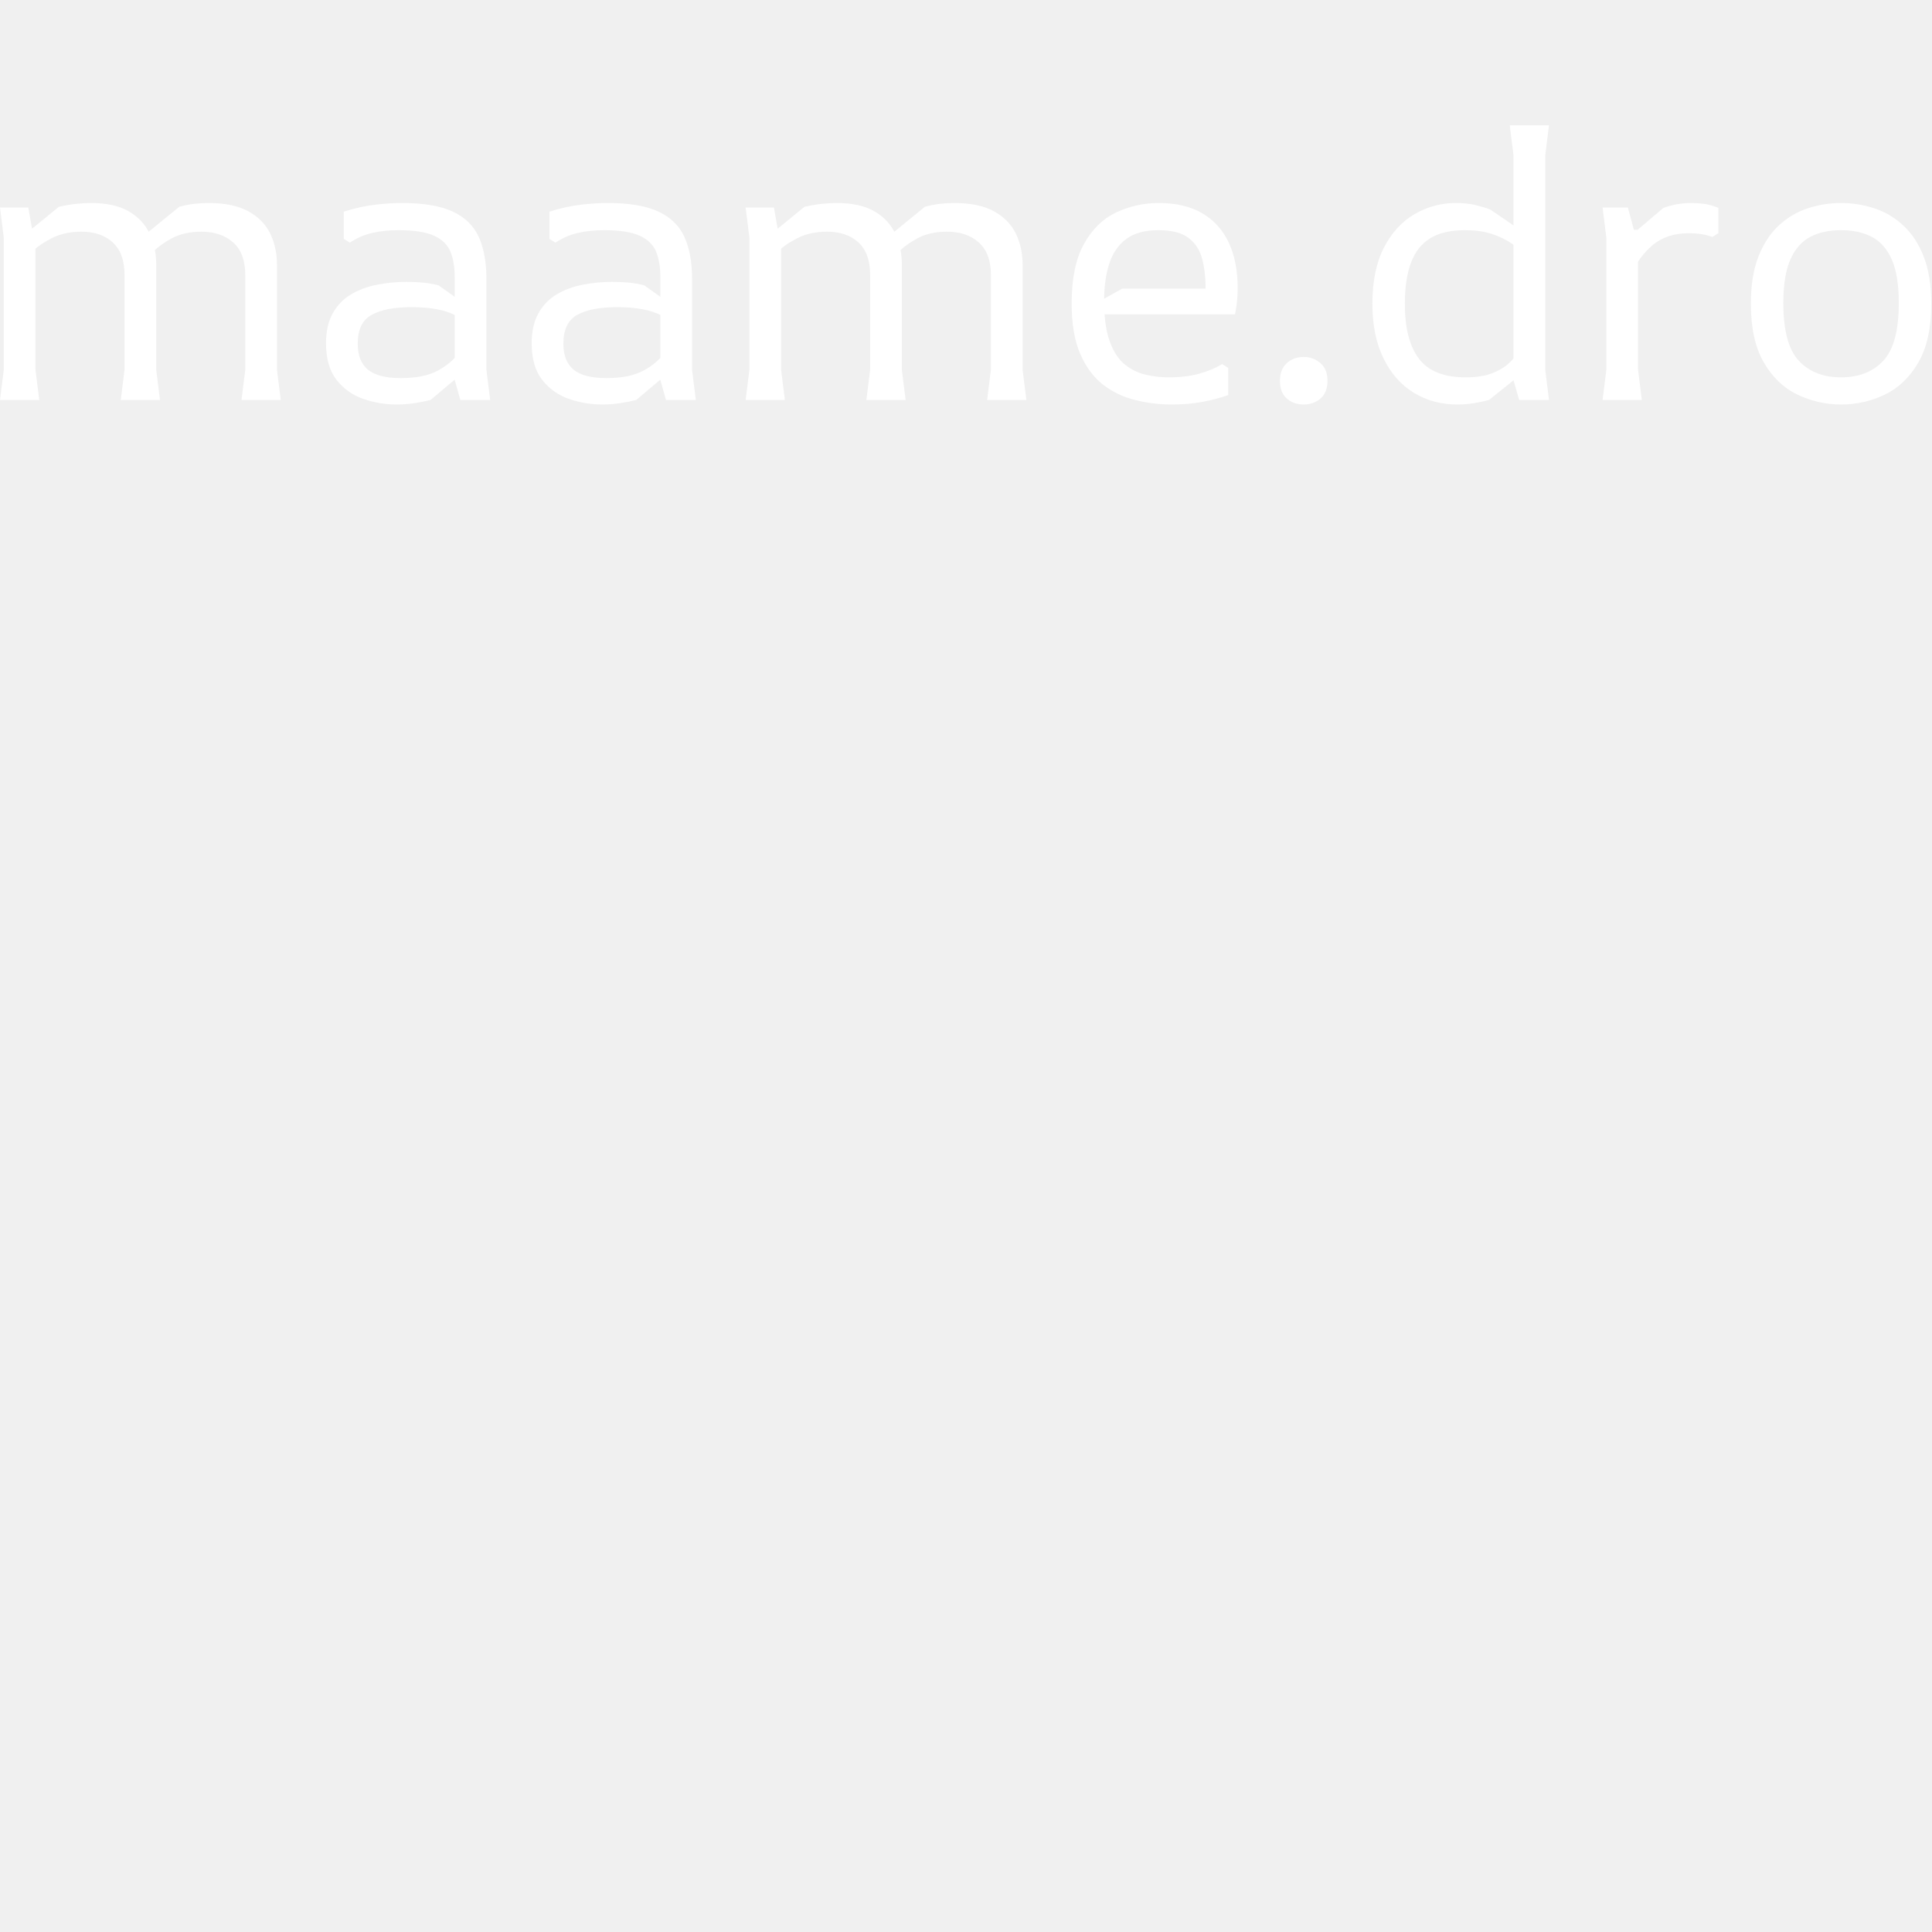
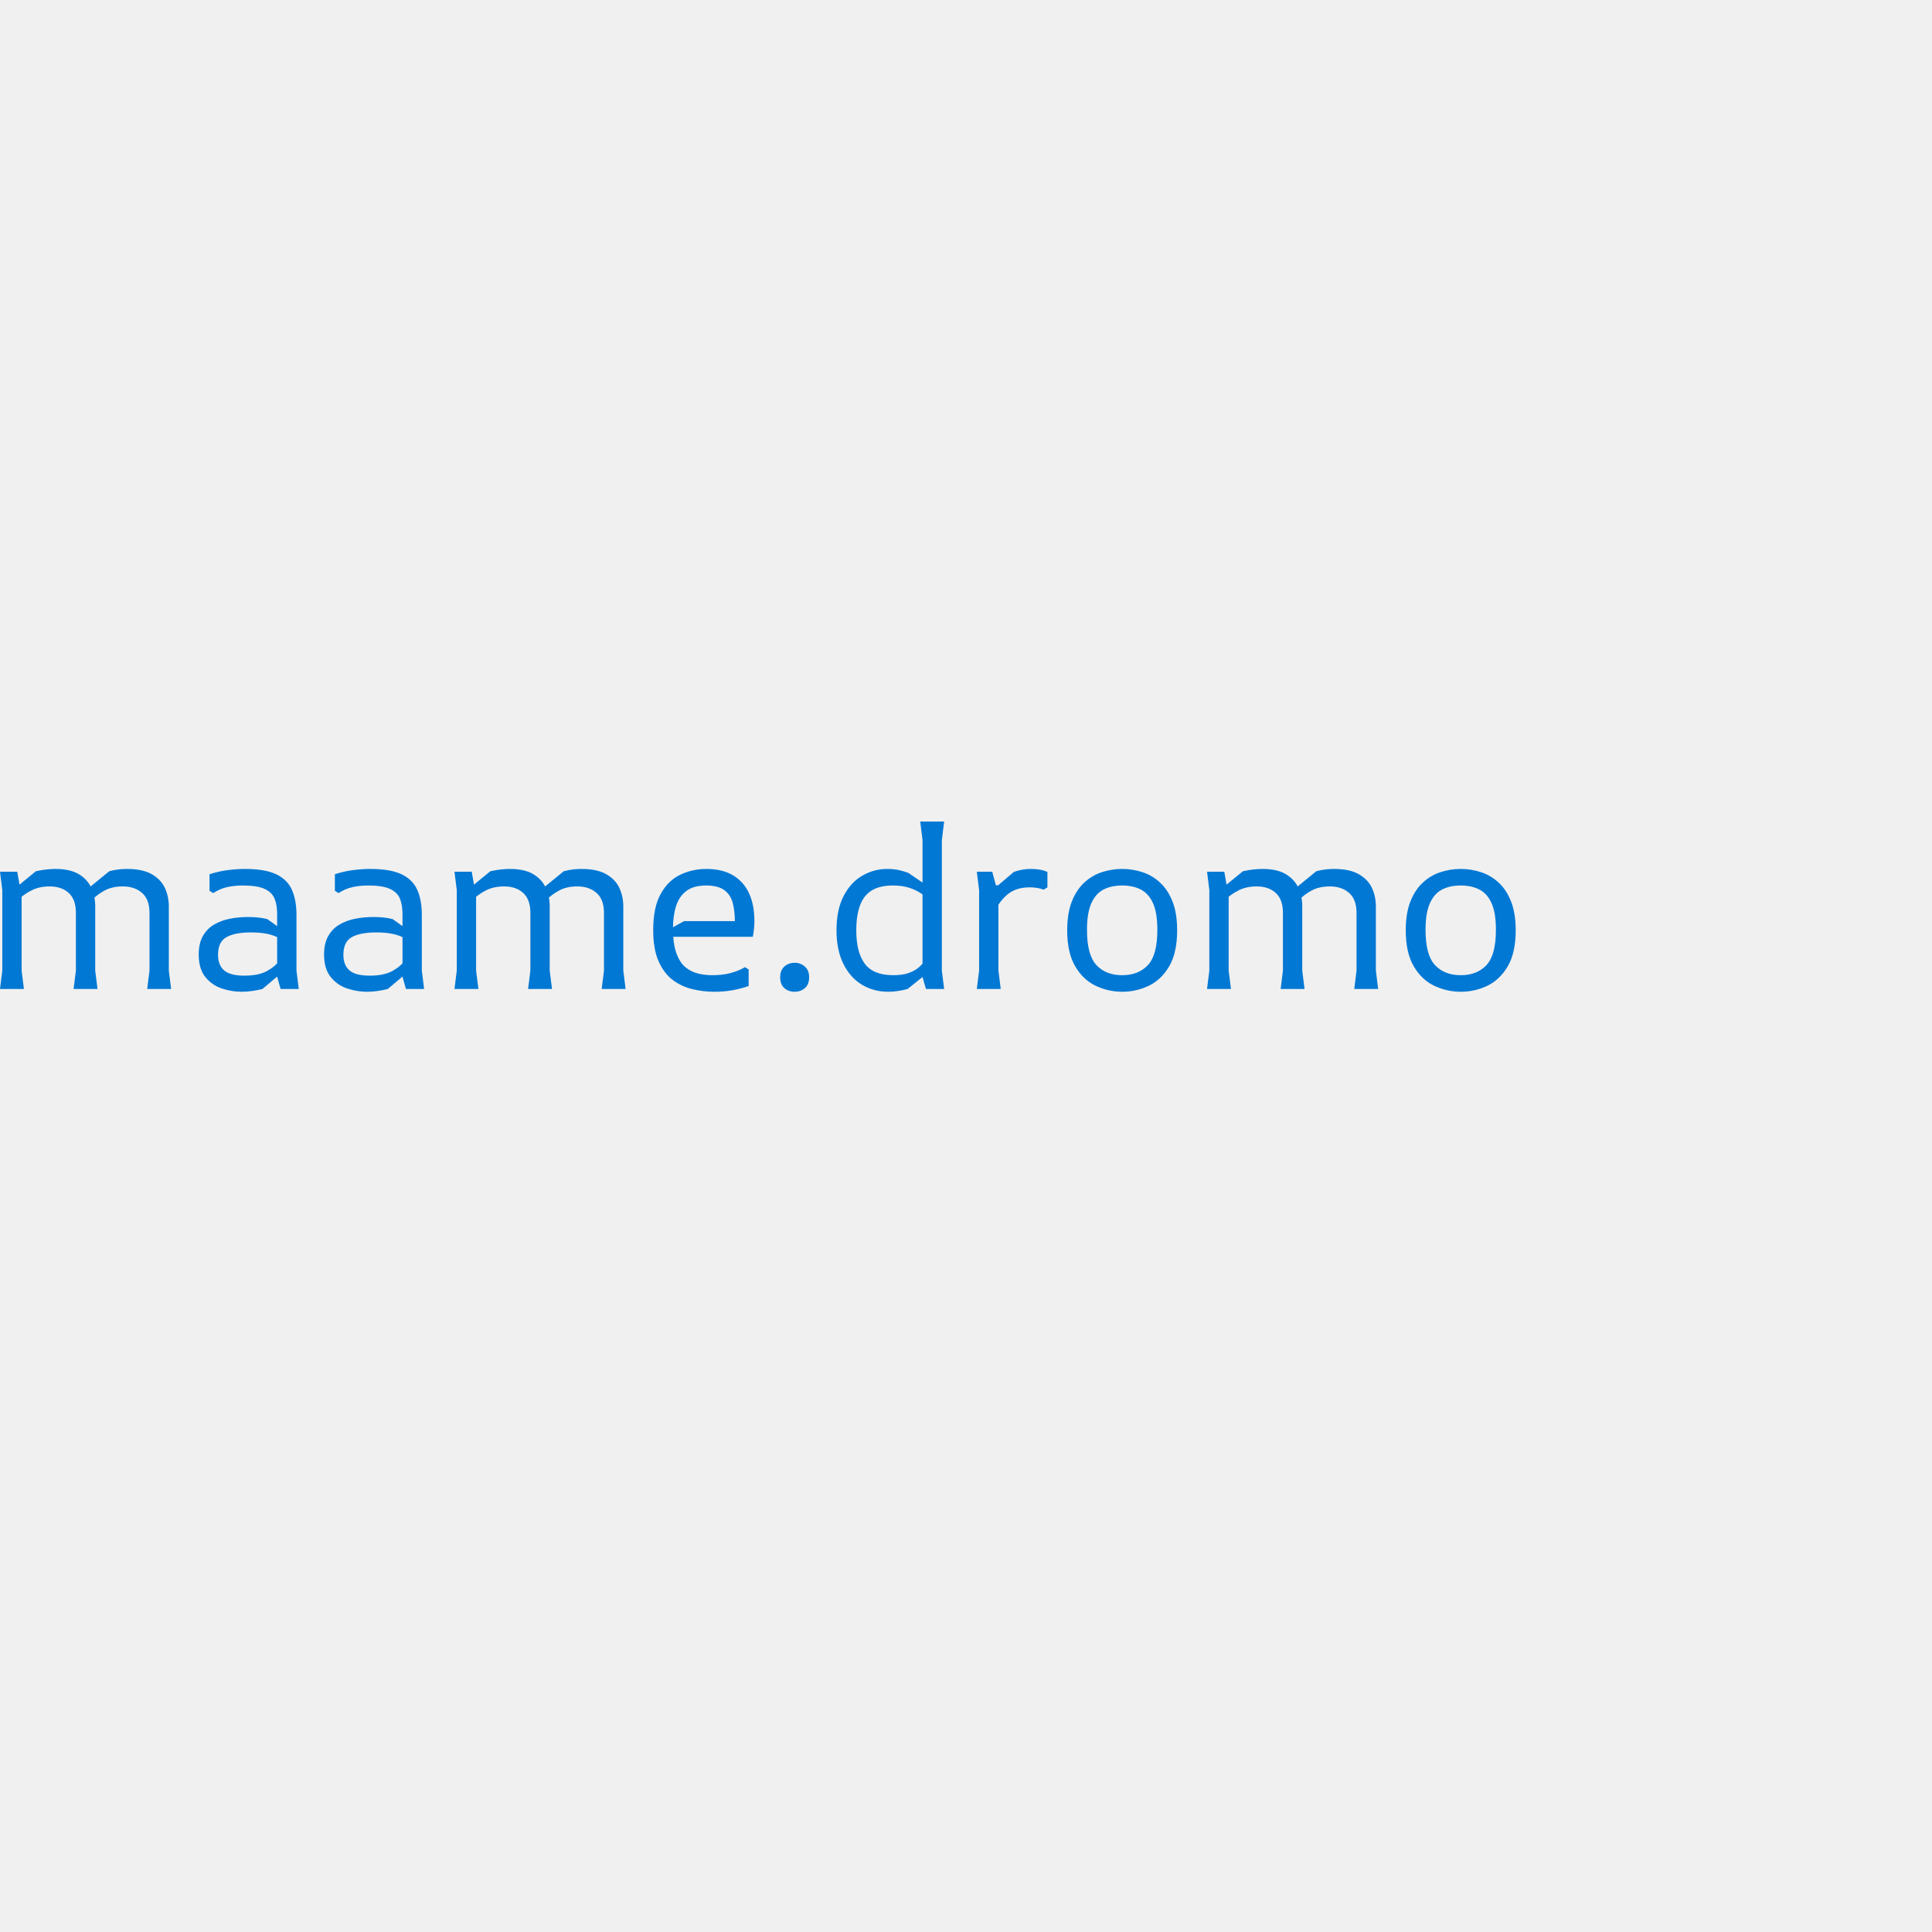
- <svg xmlns="http://www.w3.org/2000/svg" version="1.1" width="256" height="256" viewBox="0 0 256 256">
-   <path fill="#ffffff" fill-rule="nonzero" stroke-width="0.838" d="M32.00 53L32.50 49L32.50 36.45Q32.50 33.55 30.90 32.13Q29.30 30.70 26.70 30.70Q24.40 30.70 22.78 31.57Q21.15 32.45 20.10 33.55Q19.05 34.65 18.55 35.30L18.55 31.65L23.75 27.40Q24.85 27.10 25.82 27Q26.80 26.90 27.60 26.90Q30.95 26.90 32.95 28.02Q34.95 29.15 35.83 31Q36.70 32.85 36.70 35.05L36.70 49L37.20 53L32.00 53M0 53L0.50 49L0.50 31.50L0 27.50L3.75 27.50L4.70 32.90L4.70 49L5.20 53L0 53M16 53L16.50 49L16.50 36.45Q16.50 33.55 14.95 32.13Q13.40 30.70 10.80 30.70Q8.55 30.70 6.88 31.55Q5.20 32.40 4.15 33.45Q3.10 34.50 2.60 35.10L2.60 31.65L7.80 27.40Q9.15 27.10 10.22 27Q11.30 26.90 12.05 26.90Q15.20 26.90 17.10 28.02Q19 29.15 19.85 31Q20.70 32.85 20.70 35.05L20.70 49L21.20 53L16 53ZM61.00 53L60.25 50.35L60.25 36.75Q60.25 34.75 59.70 33.38Q59.15 32 57.55 31.25Q55.95 30.50 52.80 30.50Q50.95 30.50 49.38 30.85Q47.80 31.20 46.35 32.15L45.55 31.65L45.55 28.05Q47.75 27.35 49.68 27.13Q51.60 26.90 53.25 26.90Q57.60 26.90 60.03 28.05Q62.45 29.20 63.45 31.42Q64.45 33.65 64.45 36.90L64.45 49L64.95 53L61.00 53M52.55 53.60Q50.35 53.60 48.20 52.88Q46.05 52.15 44.63 50.38Q43.20 48.60 43.20 45.50Q43.20 43.10 44.10 41.50Q45.00 39.90 46.53 39Q48.05 38.10 49.95 37.73Q51.85 37.35 53.85 37.35Q55.05 37.35 56.08 37.45Q57.10 37.55 58.10 37.80L60.70 39.65L60.70 41.95Q59.40 41.25 57.93 40.98Q56.45 40.70 54.55 40.70Q51.05 40.70 49.23 41.73Q47.40 42.75 47.40 45.55Q47.40 47.85 48.75 48.98Q50.10 50.10 53.10 50.10Q56.20 50.10 58.03 49.10Q59.85 48.10 60.85 46.70L61.85 48.95L57.05 53Q56.05 53.25 54.90 53.42Q53.75 53.60 52.55 53.60ZM88.25 53L87.50 50.35L87.50 36.75Q87.50 34.75 86.95 33.38Q86.40 32 84.80 31.25Q83.20 30.50 80.05 30.50Q78.20 30.50 76.63 30.85Q75.05 31.20 73.60 32.15L72.80 31.65L72.80 28.05Q75 27.35 76.92 27.13Q78.85 26.90 80.50 26.90Q84.85 26.90 87.28 28.05Q89.70 29.20 90.70 31.42Q91.70 33.65 91.70 36.90L91.70 49L92.20 53L88.25 53M79.80 53.60Q77.60 53.60 75.45 52.88Q73.30 52.15 71.88 50.38Q70.45 48.60 70.45 45.50Q70.45 43.10 71.35 41.50Q72.25 39.90 73.78 39Q75.30 38.10 77.20 37.73Q79.10 37.35 81.10 37.35Q82.30 37.35 83.33 37.45Q84.35 37.55 85.35 37.80L87.95 39.65L87.95 41.95Q86.65 41.25 85.17 40.98Q83.70 40.70 81.80 40.70Q78.30 40.70 76.47 41.73Q74.65 42.75 74.65 45.55Q74.65 47.85 76 48.98Q77.35 50.10 80.35 50.10Q83.45 50.10 85.28 49.10Q87.10 48.10 88.10 46.70L89.10 48.95L84.30 53Q83.30 53.25 82.15 53.42Q81 53.60 79.80 53.60ZM130.80 53L131.30 49L131.30 36.45Q131.30 33.55 129.70 32.13Q128.10 30.70 125.50 30.70Q123.20 30.70 121.58 31.57Q119.95 32.45 118.90 33.55Q117.85 34.65 117.35 35.30L117.35 31.65L122.55 27.40Q123.65 27.10 124.63 27Q125.60 26.90 126.40 26.90Q129.75 26.90 131.75 28.02Q133.75 29.15 134.63 31Q135.50 32.85 135.50 35.05L135.50 49L136 53L130.80 53M98.80 53L99.30 49L99.30 31.50L98.80 27.50L102.55 27.50L103.50 32.90L103.50 49L104 53L98.80 53M114.80 53L115.30 49L115.30 36.45Q115.30 33.55 113.75 32.13Q112.20 30.70 109.60 30.70Q107.35 30.70 105.67 31.55Q104 32.40 102.95 33.45Q101.90 34.50 101.40 35.10L101.40 31.65L106.60 27.40Q107.95 27.10 109.03 27Q110.10 26.90 110.85 26.90Q114 26.90 115.90 28.02Q117.80 29.15 118.65 31Q119.50 32.85 119.50 35.05L119.50 49L120 53L114.80 53ZM142 40.20Q142 35.25 143.63 32.33Q145.25 29.40 147.90 28.15Q150.55 26.90 153.55 26.90Q157 26.90 159.33 28.27Q161.65 29.65 162.83 32.17Q164 34.70 164 38.20Q164 39.20 163.90 40.05Q163.80 40.90 163.65 41.65L144.20 41.65L144.20 40.75L148.70 38.25L159.75 38.25Q159.75 36 159.28 34.25Q158.80 32.50 157.45 31.50Q156.10 30.50 153.50 30.50Q150.80 30.50 149.23 31.67Q147.65 32.85 146.98 34.95Q146.30 37.05 146.30 39.85Q146.30 43.20 147.05 45.25Q147.80 47.30 149.05 48.30Q150.30 49.30 151.80 49.65Q153.30 50 154.80 50Q157.15 50 158.88 49.52Q160.60 49.05 161.95 48.25L162.75 48.75L162.75 52.35Q161.20 52.90 159.33 53.25Q157.45 53.60 155.25 53.60Q152.85 53.60 150.48 53.02Q148.10 52.45 146.20 51Q144.30 49.55 143.15 46.92Q142 44.30 142 40.20ZM172.75 53.60Q171.40 53.60 170.50 52.80Q169.60 52 169.60 50.45Q169.60 48.95 170.50 48.13Q171.40 47.30 172.75 47.30Q174.05 47.30 174.98 48.13Q175.90 48.95 175.90 50.45Q175.90 52 174.98 52.80Q174.05 53.60 172.75 53.60ZM193.10 53.60Q189.90 53.60 187.35 52.05Q184.80 50.50 183.33 47.50Q181.85 44.50 181.85 40.25Q181.85 35.75 183.40 32.77Q184.95 29.80 187.48 28.35Q190.00 26.90 192.90 26.90Q194.35 26.90 195.50 27.17Q196.65 27.45 197.45 27.75L202.35 31.10L202.35 34.10Q201.45 33.05 200.28 32.25Q199.10 31.45 197.60 30.97Q196.10 30.50 194.10 30.50Q191.30 30.50 189.55 31.55Q187.80 32.60 186.98 34.77Q186.15 36.95 186.15 40.25Q186.15 45.10 188.03 47.55Q189.90 50 194.20 50Q196.25 50 197.60 49.50Q198.95 49 199.83 48.23Q200.70 47.45 201.20 46.55L201.60 49.55L197.30 53Q196.35 53.25 195.30 53.42Q194.25 53.60 193.10 53.60M201.30 53L200.55 50.40L200.55 20.60L200.05 16.60L205.25 16.60L204.75 20.60L204.75 49L205.25 53L201.30 53ZM212.35 53L212.85 49L212.85 31.50L212.35 27.50L215.70 27.50L216.50 30.45L217.05 30.45L217.05 49L217.55 53L212.35 53M216.00 36.55L216.00 31.30L220.40 27.55Q222.20 26.90 224.10 26.90Q224.95 26.90 225.85 27.02Q226.75 27.15 227.70 27.55L227.70 30.90L226.90 31.40Q226.05 31.10 225.28 31Q224.50 30.90 223.85 30.90Q220.90 30.90 219.05 32.42Q217.20 33.95 216.00 36.55ZM243.95 53.60Q240.95 53.60 238.20 52.30Q235.45 51 233.73 48.05Q232.00 45.10 232.00 40.25Q232.00 36.55 233.00 34Q234.00 31.45 235.70 29.88Q237.40 28.30 239.55 27.60Q241.70 26.90 243.95 26.90Q246.20 26.90 248.35 27.60Q250.50 28.30 252.20 29.88Q253.90 31.45 254.90 34Q255.90 36.55 255.90 40.25Q255.90 45.10 254.18 48.05Q252.45 51 249.73 52.30Q247.00 53.60 243.95 53.60M243.95 50Q247.50 50 249.55 47.80Q251.60 45.60 251.60 40.15Q251.60 36.50 250.68 34.40Q249.75 32.30 248.05 31.40Q246.35 30.50 243.95 30.50Q241.55 30.50 239.85 31.40Q238.15 32.30 237.23 34.40Q236.30 36.50 236.30 40.15Q236.30 45.60 238.35 47.80Q240.40 50 243.95 50ZM294.40 53L294.90 49L294.90 36.45Q294.90 33.55 293.30 32.13Q291.70 30.70 289.10 30.70Q286.80 30.70 285.18 31.57Q283.55 32.45 282.50 33.55Q281.45 34.65 280.95 35.30L280.95 31.65L286.15 27.40Q287.25 27.10 288.23 27Q289.20 26.90 290 26.90Q293.35 26.90 295.35 28.02Q297.35 29.15 298.23 31Q299.10 32.85 299.10 35.05L299.10 49L299.60 53L294.40 53M262.40 53L262.90 49L262.90 31.50L262.40 27.50L266.15 27.50L267.10 32.90L267.10 49L267.60 53L262.40 53M278.40 53L278.90 49L278.90 36.45Q278.90 33.55 277.35 32.13Q275.80 30.70 273.20 30.70Q270.95 30.70 269.28 31.55Q267.60 32.40 266.55 33.45Q265.50 34.50 265 35.10L265 31.65L270.20 27.40Q271.55 27.10 272.63 27Q273.70 26.90 274.45 26.90Q277.60 26.90 279.50 28.02Q281.40 29.15 282.25 31Q283.10 32.85 283.10 35.05L283.10 49L283.60 53L278.40 53ZM317.55 53.60Q314.55 53.60 311.80 52.30Q309.05 51 307.33 48.05Q305.60 45.10 305.60 40.25Q305.60 36.55 306.60 34Q307.60 31.45 309.30 29.88Q311.00 28.30 313.15 27.60Q315.30 26.90 317.55 26.90Q319.80 26.90 321.95 27.60Q324.10 28.30 325.80 29.88Q327.50 31.45 328.50 34Q329.50 36.55 329.50 40.25Q329.50 45.10 327.78 48.05Q326.05 51 323.33 52.30Q320.60 53.60 317.55 53.60M317.55 50Q321.10 50 323.15 47.80Q325.20 45.60 325.20 40.15Q325.20 36.50 324.28 34.40Q323.35 32.30 321.65 31.40Q319.95 30.50 317.55 30.50Q315.15 30.50 313.45 31.40Q311.75 32.30 310.83 34.40Q309.90 36.50 309.90 40.15Q309.90 45.60 311.95 47.80Q314.00 50 317.55 50Z" />
+ <svg xmlns="http://www.w3.org/2000/svg" version="1.1" viewBox="0 0 420 96" width="86" height="86">
+   <path fill="#0078D4" fill-rule="nonzero" stroke-width="0.838" d="M32.00 53L32.50 49L32.50 36.45Q32.50 33.55 30.90 32.13Q29.30 30.70 26.70 30.70Q24.40 30.70 22.78 31.57Q21.15 32.45 20.10 33.55Q19.05 34.65 18.55 35.30L18.55 31.65L23.75 27.40Q24.85 27.10 25.82 27Q26.80 26.90 27.60 26.90Q30.95 26.90 32.95 28.02Q34.95 29.15 35.83 31Q36.70 32.85 36.70 35.05L36.70 49L37.20 53L32.00 53M0 53L0.50 49L0.50 31.50L0 27.50L3.75 27.50L4.70 32.90L4.70 49L5.20 53L0 53M16 53L16.50 49L16.50 36.45Q16.50 33.55 14.95 32.13Q13.40 30.70 10.80 30.70Q8.55 30.70 6.88 31.55Q5.20 32.40 4.15 33.45Q3.10 34.50 2.60 35.10L2.60 31.65L7.80 27.40Q9.15 27.10 10.22 27Q11.30 26.90 12.05 26.90Q15.20 26.90 17.10 28.02Q19 29.15 19.85 31Q20.70 32.85 20.70 35.05L20.70 49L21.20 53L16 53ZM61.00 53L60.25 50.35L60.25 36.75Q60.25 34.75 59.70 33.38Q59.15 32 57.55 31.25Q55.95 30.50 52.80 30.50Q50.95 30.50 49.38 30.85Q47.80 31.20 46.35 32.15L45.55 31.65L45.55 28.05Q47.75 27.35 49.68 27.13Q51.60 26.90 53.25 26.90Q57.60 26.90 60.03 28.05Q62.45 29.20 63.45 31.42Q64.45 33.65 64.45 36.90L64.45 49L64.95 53L61.00 53M52.55 53.60Q50.35 53.60 48.20 52.88Q46.05 52.15 44.63 50.38Q43.20 48.60 43.20 45.50Q43.20 43.10 44.10 41.50Q45.00 39.90 46.53 39Q48.05 38.10 49.95 37.73Q51.85 37.35 53.85 37.35Q55.05 37.35 56.08 37.45Q57.10 37.55 58.10 37.80L60.70 39.65L60.70 41.95Q59.40 41.25 57.93 40.98Q56.45 40.70 54.55 40.70Q51.05 40.70 49.23 41.73Q47.40 42.75 47.40 45.55Q47.40 47.85 48.75 48.98Q50.10 50.10 53.10 50.10Q56.20 50.10 58.03 49.10Q59.85 48.10 60.85 46.70L61.85 48.95L57.05 53Q56.05 53.25 54.90 53.42Q53.75 53.60 52.55 53.60ZM88.25 53L87.50 50.35L87.50 36.75Q87.50 34.75 86.95 33.38Q86.40 32 84.80 31.25Q83.20 30.50 80.05 30.50Q78.20 30.50 76.63 30.85Q75.05 31.20 73.60 32.15L72.80 31.65L72.80 28.05Q75 27.35 76.92 27.13Q78.85 26.90 80.50 26.90Q84.85 26.90 87.28 28.05Q89.70 29.20 90.70 31.42Q91.70 33.65 91.70 36.90L91.70 49L92.20 53L88.25 53M79.80 53.60Q77.60 53.60 75.45 52.88Q73.30 52.15 71.88 50.38Q70.45 48.60 70.45 45.50Q70.45 43.10 71.35 41.50Q72.25 39.90 73.78 39Q75.30 38.10 77.20 37.73Q79.10 37.35 81.10 37.35Q82.30 37.35 83.33 37.45Q84.35 37.55 85.35 37.80L87.95 39.65L87.95 41.95Q86.65 41.25 85.17 40.98Q83.70 40.70 81.80 40.70Q78.30 40.70 76.47 41.73Q74.65 42.75 74.65 45.55Q74.65 47.85 76 48.98Q77.35 50.10 80.35 50.10Q83.45 50.10 85.28 49.10Q87.10 48.10 88.10 46.70L89.10 48.95L84.30 53Q83.30 53.25 82.15 53.42Q81 53.60 79.80 53.60ZM130.80 53L131.30 49L131.30 36.45Q131.30 33.55 129.70 32.13Q128.10 30.70 125.50 30.70Q123.20 30.70 121.58 31.57Q119.95 32.45 118.90 33.55Q117.85 34.65 117.35 35.30L117.35 31.65L122.55 27.40Q123.65 27.10 124.63 27Q125.60 26.90 126.40 26.90Q129.75 26.90 131.75 28.02Q133.75 29.15 134.63 31Q135.50 32.85 135.50 35.05L135.50 49L136 53L130.80 53M98.80 53L99.30 49L99.30 31.50L98.80 27.50L102.55 27.50L103.50 32.90L103.50 49L104 53L98.80 53M114.80 53L115.30 49L115.30 36.45Q115.30 33.55 113.75 32.13Q112.20 30.70 109.60 30.70Q107.35 30.70 105.67 31.55Q104 32.40 102.95 33.45Q101.90 34.50 101.40 35.10L101.40 31.65L106.60 27.40Q107.95 27.10 109.03 27Q110.10 26.90 110.85 26.90Q114 26.90 115.90 28.02Q117.80 29.15 118.65 31Q119.50 32.85 119.50 35.05L119.50 49L120 53L114.80 53ZM142 40.20Q142 35.25 143.63 32.33Q145.25 29.40 147.90 28.15Q150.55 26.90 153.55 26.90Q157 26.90 159.33 28.27Q161.65 29.65 162.83 32.17Q164 34.70 164 38.20Q164 39.20 163.90 40.05Q163.80 40.90 163.65 41.65L144.20 41.65L144.20 40.75L148.70 38.25L159.75 38.25Q159.75 36 159.28 34.25Q158.80 32.50 157.45 31.50Q156.10 30.50 153.50 30.50Q150.80 30.50 149.23 31.67Q147.65 32.85 146.98 34.95Q146.30 37.05 146.30 39.85Q146.30 43.20 147.05 45.25Q147.80 47.30 149.05 48.30Q150.30 49.30 151.80 49.65Q153.30 50 154.80 50Q157.15 50 158.88 49.52Q160.60 49.05 161.95 48.25L162.75 48.75L162.75 52.35Q161.20 52.90 159.33 53.25Q157.45 53.60 155.25 53.60Q152.85 53.60 150.48 53.02Q148.10 52.45 146.20 51Q144.30 49.55 143.15 46.92Q142 44.30 142 40.20ZM172.75 53.60Q171.40 53.60 170.50 52.80Q169.60 52 169.60 50.45Q169.60 48.95 170.50 48.13Q171.40 47.30 172.75 47.30Q174.05 47.30 174.98 48.13Q175.90 48.95 175.90 50.45Q175.90 52 174.98 52.80Q174.05 53.60 172.75 53.60ZM193.10 53.60Q189.90 53.60 187.35 52.05Q184.80 50.50 183.33 47.50Q181.85 44.50 181.85 40.25Q181.85 35.75 183.40 32.77Q184.95 29.80 187.48 28.35Q190.00 26.90 192.90 26.90Q194.35 26.90 195.50 27.17Q196.65 27.45 197.45 27.75L202.35 31.10L202.35 34.10Q201.45 33.05 200.28 32.25Q199.10 31.45 197.60 30.97Q196.10 30.50 194.10 30.50Q191.30 30.50 189.55 31.55Q187.80 32.60 186.98 34.77Q186.15 36.95 186.15 40.25Q186.15 45.10 188.03 47.55Q189.90 50 194.20 50Q196.25 50 197.60 49.50Q198.95 49 199.83 48.23Q200.70 47.45 201.20 46.55L201.60 49.55L197.30 53Q196.35 53.25 195.30 53.42Q194.25 53.60 193.10 53.60M201.30 53L200.55 50.40L200.55 20.60L200.05 16.60L205.25 16.60L204.75 20.60L204.75 49L205.25 53L201.30 53ZM212.35 53L212.85 49L212.85 31.50L212.35 27.50L215.70 27.50L216.50 30.45L217.05 30.45L217.05 49L217.55 53L212.35 53M216.00 36.55L216.00 31.30L220.40 27.55Q222.20 26.90 224.10 26.90Q224.95 26.90 225.85 27.02Q226.75 27.15 227.70 27.55L227.70 30.90L226.90 31.40Q226.05 31.10 225.28 31Q224.50 30.90 223.85 30.90Q220.90 30.90 219.05 32.42Q217.20 33.95 216.00 36.55ZM243.95 53.60Q240.95 53.60 238.20 52.30Q235.45 51 233.73 48.05Q232.00 45.10 232.00 40.25Q232.00 36.55 233.00 34Q234.00 31.45 235.70 29.88Q237.40 28.30 239.55 27.60Q241.70 26.90 243.95 26.90Q246.20 26.90 248.35 27.60Q250.50 28.30 252.20 29.88Q253.90 31.45 254.90 34Q255.90 36.55 255.90 40.25Q255.90 45.10 254.18 48.05Q252.45 51 249.73 52.30Q247.00 53.60 243.95 53.60M243.95 50Q247.50 50 249.55 47.80Q251.60 45.60 251.60 40.15Q251.60 36.50 250.68 34.40Q249.75 32.30 248.05 31.40Q246.35 30.50 243.95 30.50Q241.55 30.50 239.85 31.40Q238.15 32.30 237.23 34.40Q236.30 36.50 236.30 40.15Q236.30 45.60 238.35 47.80Q240.40 50 243.95 50ZM294.40 53L294.90 49L294.90 36.45Q294.90 33.55 293.30 32.13Q291.70 30.70 289.10 30.70Q286.80 30.70 285.18 31.57Q283.55 32.45 282.50 33.55Q281.45 34.65 280.95 35.30L280.95 31.65L286.15 27.40Q287.25 27.10 288.23 27Q289.20 26.90 290 26.90Q293.35 26.90 295.35 28.02Q297.35 29.15 298.23 31Q299.10 32.85 299.10 35.05L299.10 49L299.60 53L294.40 53M262.40 53L262.90 49L262.90 31.50L262.40 27.50L266.15 27.50L267.10 32.90L267.10 49L267.60 53L262.40 53M278.40 53L278.90 49L278.90 36.45Q278.90 33.55 277.35 32.13Q275.80 30.70 273.20 30.70Q270.95 30.70 269.28 31.55Q267.60 32.40 266.55 33.45Q265.50 34.50 265 35.10L265 31.65L270.20 27.40Q271.55 27.10 272.63 27Q273.70 26.90 274.45 26.90Q277.60 26.90 279.50 28.02Q281.40 29.15 282.25 31Q283.10 32.85 283.10 35.05L283.10 49L283.60 53L278.40 53ZM317.55 53.60Q314.55 53.60 311.80 52.30Q309.05 51 307.33 48.05Q305.60 45.10 305.60 40.25Q305.60 36.55 306.60 34Q307.60 31.45 309.30 29.88Q311.00 28.30 313.15 27.60Q315.30 26.90 317.55 26.90Q319.80 26.90 321.95 27.60Q324.10 28.30 325.80 29.88Q327.50 31.45 328.50 34Q329.50 36.55 329.50 40.25Q329.50 45.10 327.78 48.05Q326.05 51 323.33 52.30Q320.60 53.60 317.55 53.60M317.55 50Q321.10 50 323.15 47.80Q325.20 45.60 325.20 40.15Q325.20 36.50 324.28 34.40Q323.35 32.30 321.65 31.40Q319.95 30.50 317.55 30.50Q315.15 30.50 313.45 31.40Q311.75 32.30 310.83 34.40Q309.90 36.50 309.90 40.15Q309.90 45.60 311.95 47.80Q314.00 50 317.55 50Z" />
</svg>
